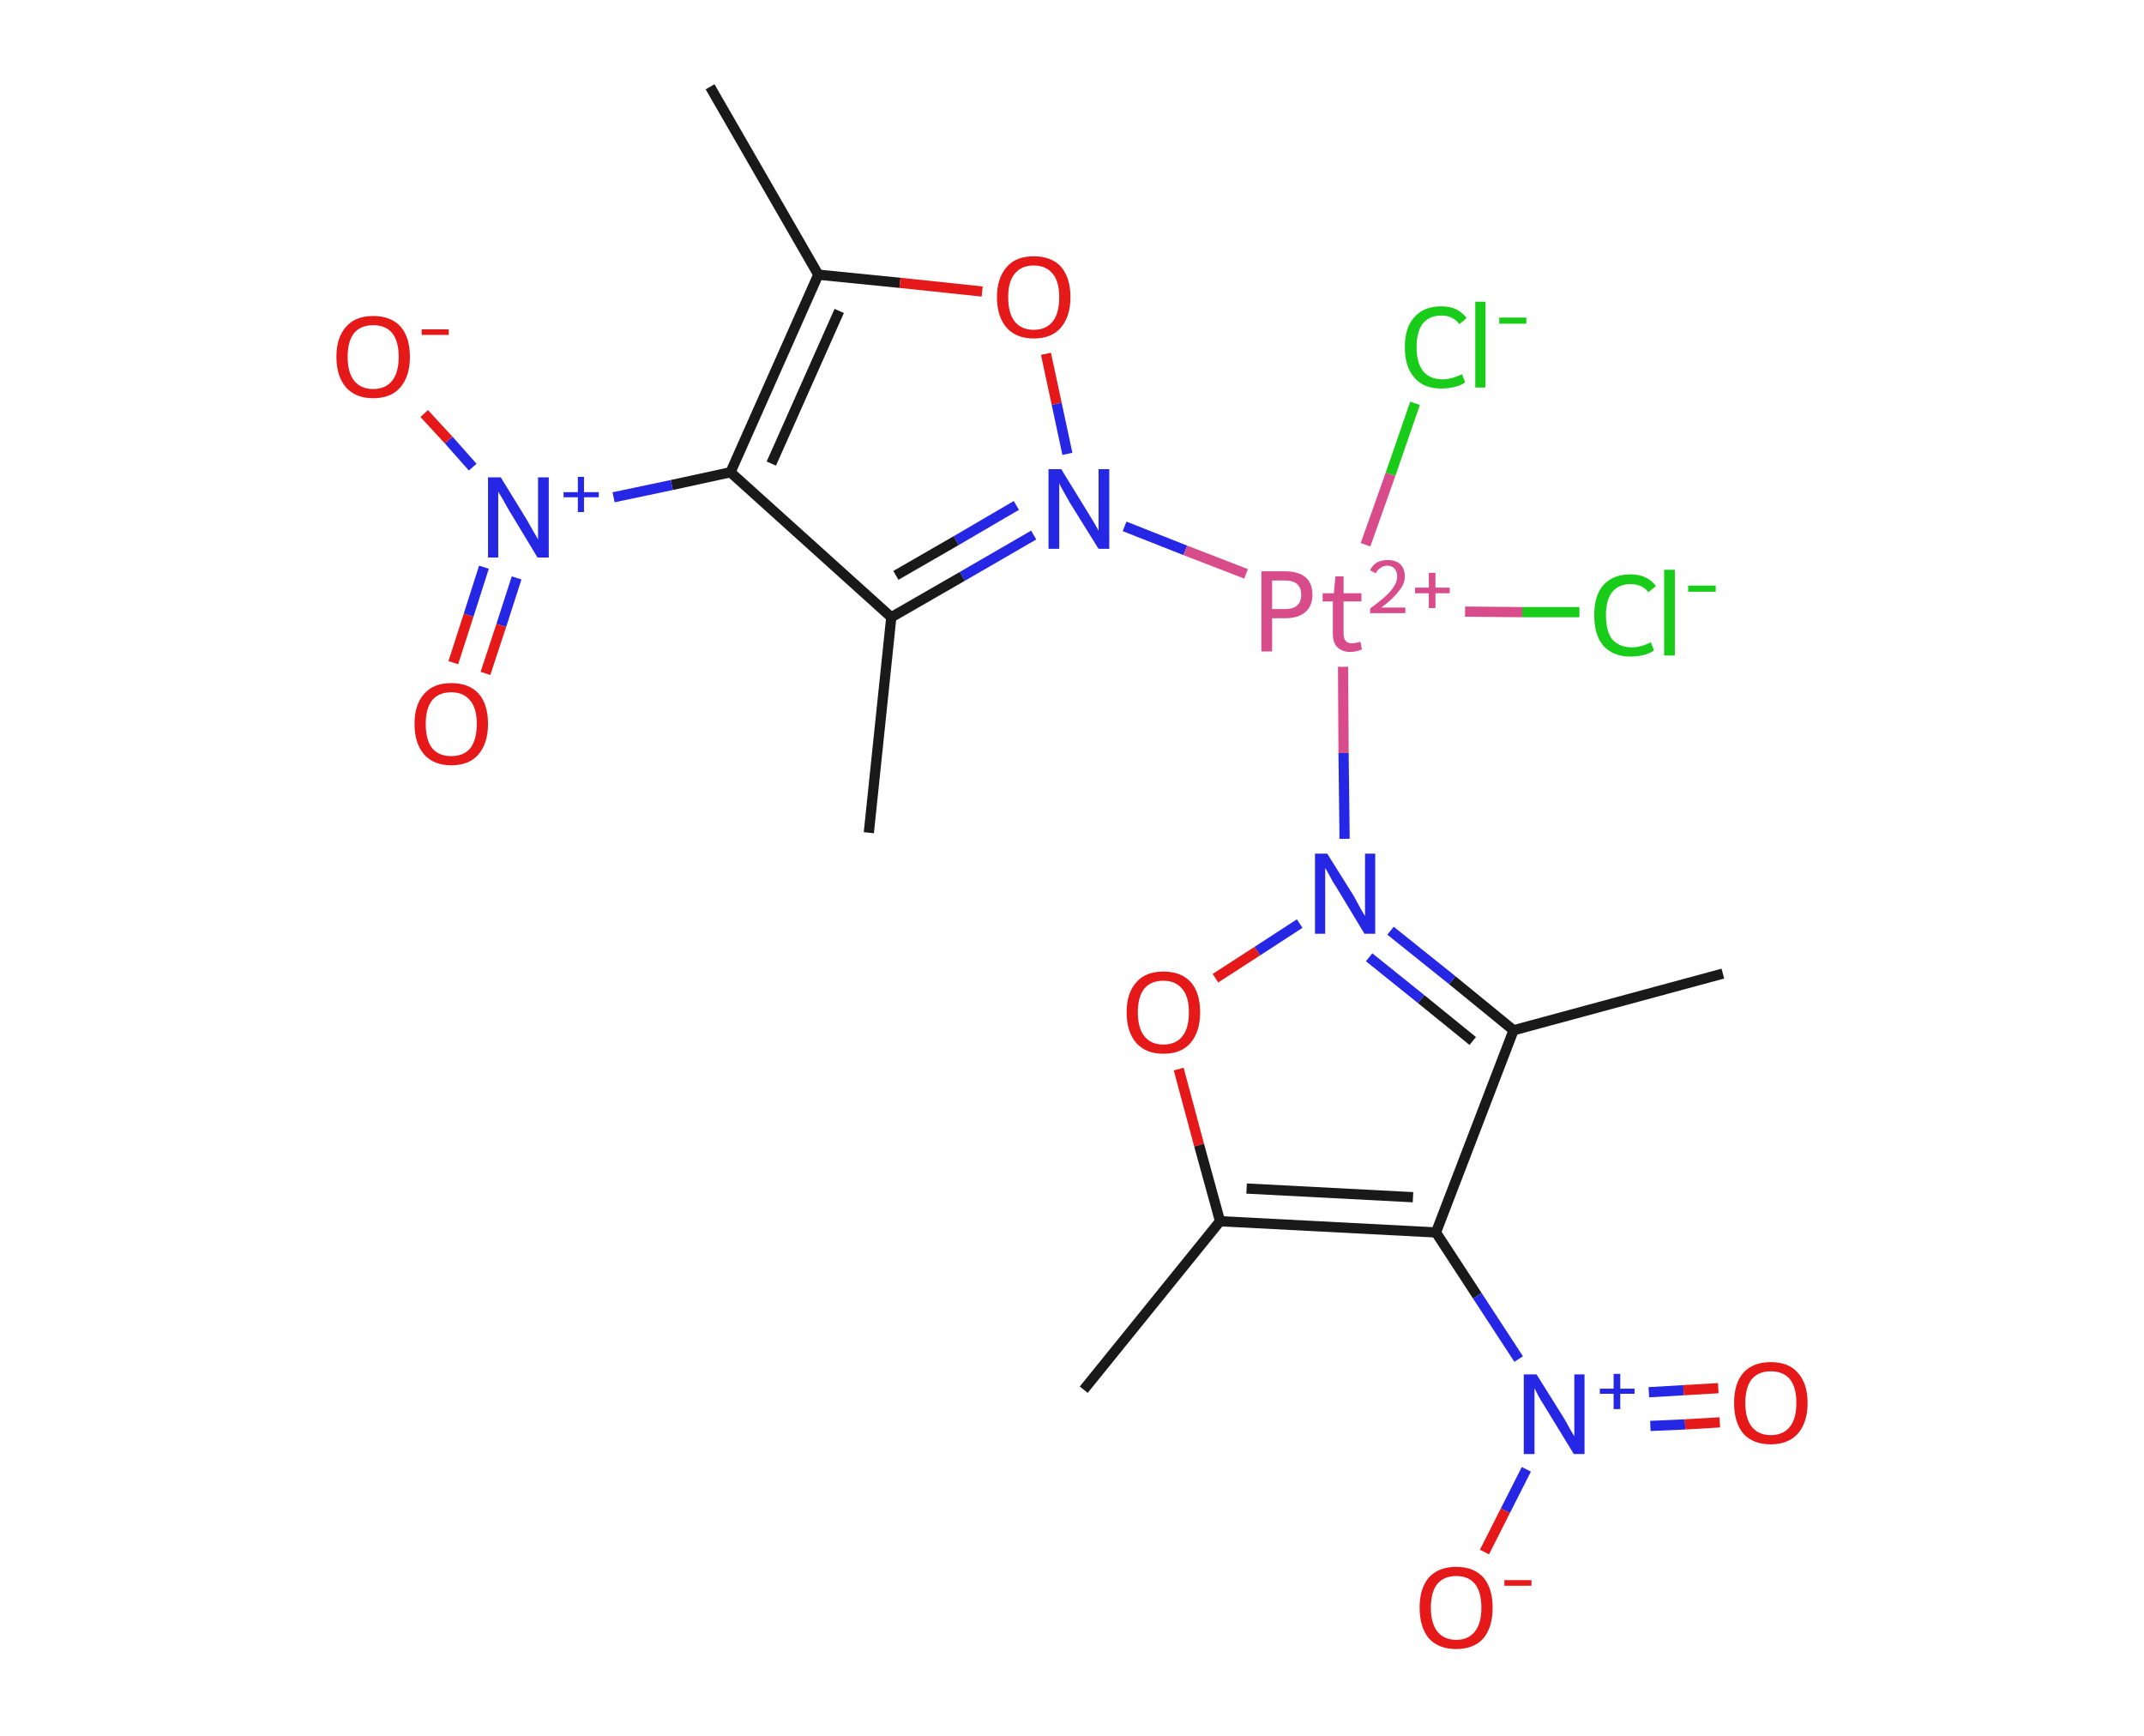
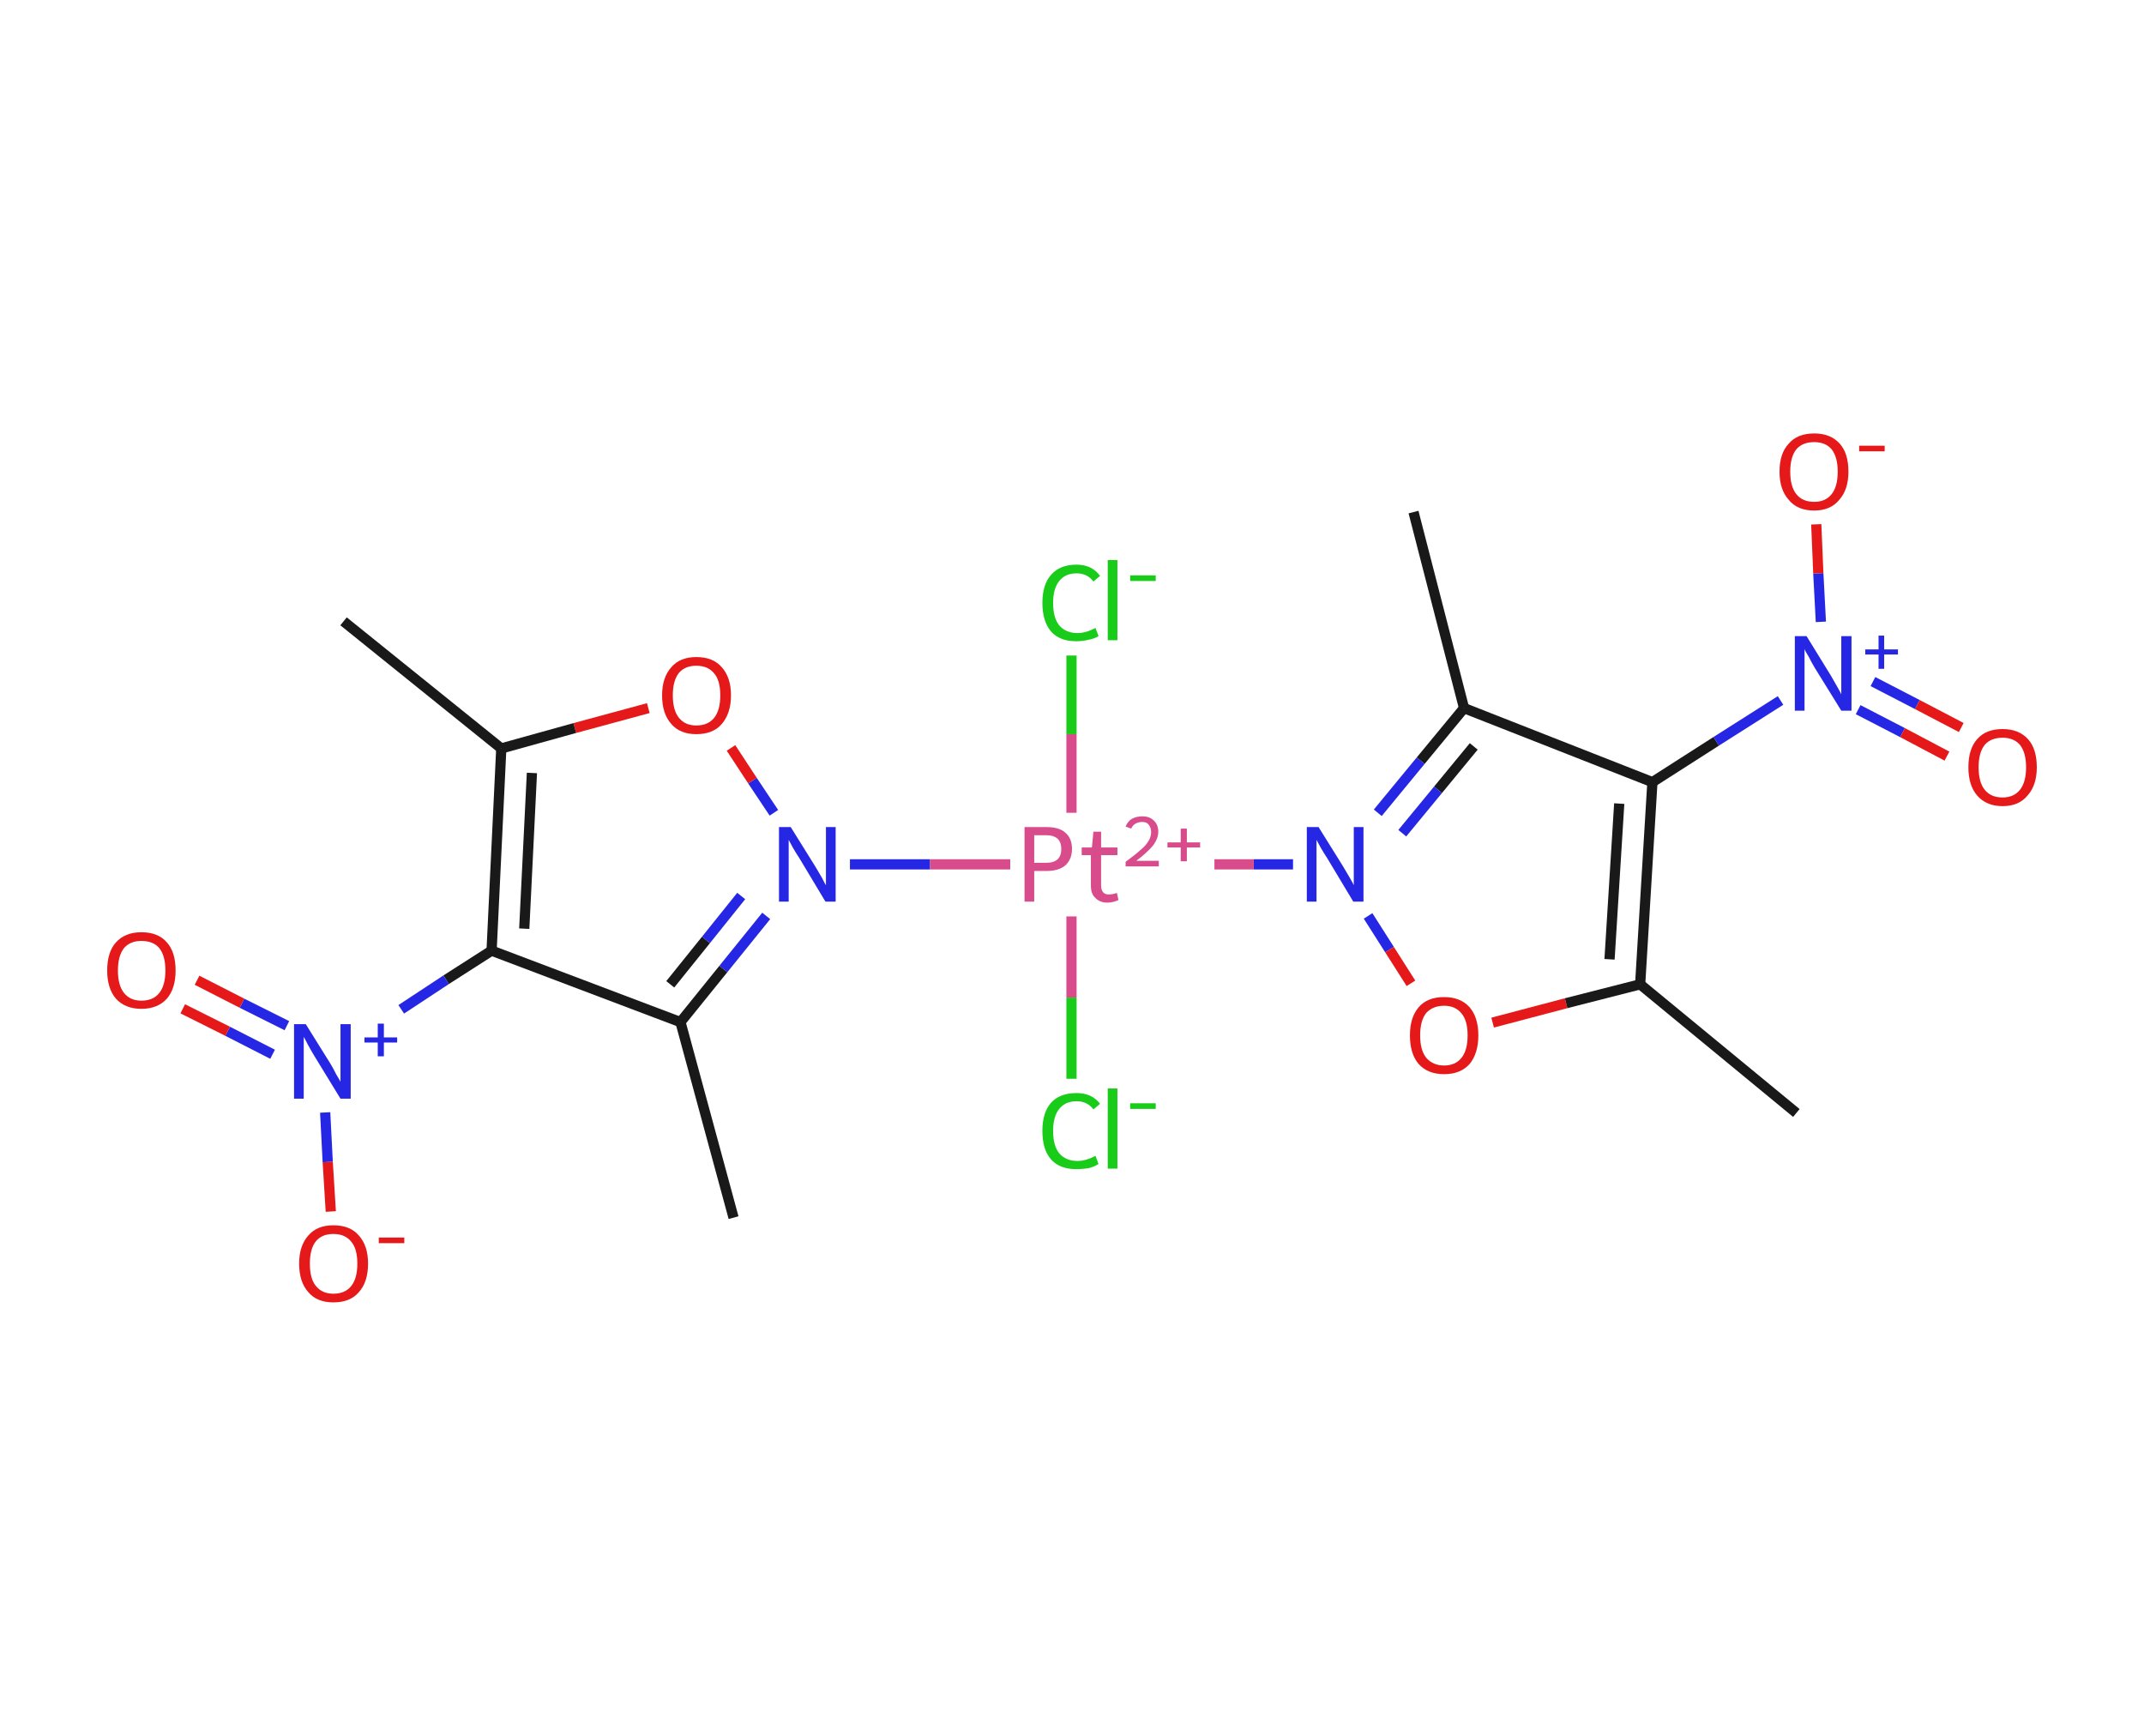
<svg xmlns="http://www.w3.org/2000/svg" version="1.1" baseProfile="full" xml:space="preserve" width="420px" height="340px" viewBox="0 0 420 340">
-   <path class="bond-0 atom-0 atom-1" d="M 139.1,17.0 L 160.3,53.8" style="fill:none;fill-rule:evenodd;stroke:#191919;stroke-width:2.0px;stroke-linecap:butt;stroke-linejoin:miter;stroke-opacity:1" />
-   <path class="bond-1 atom-1 atom-2" d="M 160.3,53.8 L 176.3,55.4" style="fill:none;fill-rule:evenodd;stroke:#191919;stroke-width:2.0px;stroke-linecap:butt;stroke-linejoin:miter;stroke-opacity:1" />
-   <path class="bond-1 atom-1 atom-2" d="M 176.3,55.4 L 192.4,57.1" style="fill:none;fill-rule:evenodd;stroke:#E51919;stroke-width:2.0px;stroke-linecap:butt;stroke-linejoin:miter;stroke-opacity:1" />
-   <path class="bond-2 atom-2 atom-3" d="M 204.9,69.3 L 207.0,79.1" style="fill:none;fill-rule:evenodd;stroke:#E51919;stroke-width:2.0px;stroke-linecap:butt;stroke-linejoin:miter;stroke-opacity:1" />
-   <path class="bond-2 atom-2 atom-3" d="M 207.0,79.1 L 209.1,88.9" style="fill:none;fill-rule:evenodd;stroke:#2626E5;stroke-width:2.0px;stroke-linecap:butt;stroke-linejoin:miter;stroke-opacity:1" />
-   <path class="bond-3 atom-3 atom-4" d="M 220.3,103.1 L 232.2,107.8" style="fill:none;fill-rule:evenodd;stroke:#2626E5;stroke-width:2.0px;stroke-linecap:butt;stroke-linejoin:miter;stroke-opacity:1" />
-   <path class="bond-3 atom-3 atom-4" d="M 232.2,107.8 L 244.1,112.4" style="fill:none;fill-rule:evenodd;stroke:#D84C8C;stroke-width:2.0px;stroke-linecap:butt;stroke-linejoin:miter;stroke-opacity:1" />
-   <path class="bond-4 atom-5 atom-4" d="M 309.4,119.9 L 298.2,119.9" style="fill:none;fill-rule:evenodd;stroke:#19CC19;stroke-width:2.0px;stroke-linecap:butt;stroke-linejoin:miter;stroke-opacity:1" />
-   <path class="bond-4 atom-5 atom-4" d="M 298.2,119.9 L 287.0,119.8" style="fill:none;fill-rule:evenodd;stroke:#D84C8C;stroke-width:2.0px;stroke-linecap:butt;stroke-linejoin:miter;stroke-opacity:1" />
-   <path class="bond-5 atom-6 atom-4" d="M 277.2,79.0 L 272.4,92.9" style="fill:none;fill-rule:evenodd;stroke:#19CC19;stroke-width:2.0px;stroke-linecap:butt;stroke-linejoin:miter;stroke-opacity:1" />
-   <path class="bond-5 atom-6 atom-4" d="M 272.4,92.9 L 267.5,106.7" style="fill:none;fill-rule:evenodd;stroke:#D84C8C;stroke-width:2.0px;stroke-linecap:butt;stroke-linejoin:miter;stroke-opacity:1" />
-   <path class="bond-6 atom-7 atom-4" d="M 263.4,164.3 L 263.2,147.5" style="fill:none;fill-rule:evenodd;stroke:#2626E5;stroke-width:2.0px;stroke-linecap:butt;stroke-linejoin:miter;stroke-opacity:1" />
-   <path class="bond-6 atom-7 atom-4" d="M 263.2,147.5 L 263.1,130.6" style="fill:none;fill-rule:evenodd;stroke:#D84C8C;stroke-width:2.0px;stroke-linecap:butt;stroke-linejoin:miter;stroke-opacity:1" />
-   <path class="bond-7 atom-7 atom-8" d="M 254.6,180.9 L 246.3,186.3" style="fill:none;fill-rule:evenodd;stroke:#2626E5;stroke-width:2.0px;stroke-linecap:butt;stroke-linejoin:miter;stroke-opacity:1" />
-   <path class="bond-7 atom-7 atom-8" d="M 246.3,186.3 L 238.1,191.6" style="fill:none;fill-rule:evenodd;stroke:#E51919;stroke-width:2.0px;stroke-linecap:butt;stroke-linejoin:miter;stroke-opacity:1" />
-   <path class="bond-8 atom-8 atom-9" d="M 230.9,209.4 L 234.9,224.3" style="fill:none;fill-rule:evenodd;stroke:#E51919;stroke-width:2.0px;stroke-linecap:butt;stroke-linejoin:miter;stroke-opacity:1" />
-   <path class="bond-8 atom-8 atom-9" d="M 234.9,224.3 L 239.0,239.2" style="fill:none;fill-rule:evenodd;stroke:#191919;stroke-width:2.0px;stroke-linecap:butt;stroke-linejoin:miter;stroke-opacity:1" />
-   <path class="bond-9 atom-9 atom-10" d="M 239.0,239.2 L 212.3,272.2" style="fill:none;fill-rule:evenodd;stroke:#191919;stroke-width:2.0px;stroke-linecap:butt;stroke-linejoin:miter;stroke-opacity:1" />
-   <path class="bond-10 atom-9 atom-11" d="M 239.0,239.2 L 281.3,241.4" style="fill:none;fill-rule:evenodd;stroke:#191919;stroke-width:2.0px;stroke-linecap:butt;stroke-linejoin:miter;stroke-opacity:1" />
-   <path class="bond-10 atom-9 atom-11" d="M 244.2,232.8 L 276.8,234.5" style="fill:none;fill-rule:evenodd;stroke:#191919;stroke-width:2.0px;stroke-linecap:butt;stroke-linejoin:miter;stroke-opacity:1" />
-   <path class="bond-11 atom-11 atom-12" d="M 281.3,241.4 L 289.4,253.8" style="fill:none;fill-rule:evenodd;stroke:#191919;stroke-width:2.0px;stroke-linecap:butt;stroke-linejoin:miter;stroke-opacity:1" />
-   <path class="bond-11 atom-11 atom-12" d="M 289.4,253.8 L 297.5,266.2" style="fill:none;fill-rule:evenodd;stroke:#2626E5;stroke-width:2.0px;stroke-linecap:butt;stroke-linejoin:miter;stroke-opacity:1" />
-   <path class="bond-12 atom-12 atom-13" d="M 323.3,279.3 L 330.1,279.0" style="fill:none;fill-rule:evenodd;stroke:#2626E5;stroke-width:2.0px;stroke-linecap:butt;stroke-linejoin:miter;stroke-opacity:1" />
-   <path class="bond-12 atom-12 atom-13" d="M 330.1,279.0 L 336.9,278.6" style="fill:none;fill-rule:evenodd;stroke:#E51919;stroke-width:2.0px;stroke-linecap:butt;stroke-linejoin:miter;stroke-opacity:1" />
-   <path class="bond-12 atom-12 atom-13" d="M 323.0,272.7 L 329.8,272.3" style="fill:none;fill-rule:evenodd;stroke:#2626E5;stroke-width:2.0px;stroke-linecap:butt;stroke-linejoin:miter;stroke-opacity:1" />
-   <path class="bond-12 atom-12 atom-13" d="M 329.8,272.3 L 336.6,271.9" style="fill:none;fill-rule:evenodd;stroke:#E51919;stroke-width:2.0px;stroke-linecap:butt;stroke-linejoin:miter;stroke-opacity:1" />
-   <path class="bond-13 atom-12 atom-14" d="M 299.0,287.8 L 294.9,295.9" style="fill:none;fill-rule:evenodd;stroke:#2626E5;stroke-width:2.0px;stroke-linecap:butt;stroke-linejoin:miter;stroke-opacity:1" />
-   <path class="bond-13 atom-12 atom-14" d="M 294.9,295.9 L 290.8,304.0" style="fill:none;fill-rule:evenodd;stroke:#E51919;stroke-width:2.0px;stroke-linecap:butt;stroke-linejoin:miter;stroke-opacity:1" />
-   <path class="bond-14 atom-11 atom-15" d="M 281.3,241.4 L 296.5,201.8" style="fill:none;fill-rule:evenodd;stroke:#191919;stroke-width:2.0px;stroke-linecap:butt;stroke-linejoin:miter;stroke-opacity:1" />
-   <path class="bond-15 atom-15 atom-16" d="M 296.5,201.8 L 337.5,190.7" style="fill:none;fill-rule:evenodd;stroke:#191919;stroke-width:2.0px;stroke-linecap:butt;stroke-linejoin:miter;stroke-opacity:1" />
-   <path class="bond-16 atom-3 atom-17" d="M 202.5,104.8 L 188.5,112.9" style="fill:none;fill-rule:evenodd;stroke:#2626E5;stroke-width:2.0px;stroke-linecap:butt;stroke-linejoin:miter;stroke-opacity:1" />
-   <path class="bond-16 atom-3 atom-17" d="M 188.5,112.9 L 174.6,120.9" style="fill:none;fill-rule:evenodd;stroke:#191919;stroke-width:2.0px;stroke-linecap:butt;stroke-linejoin:miter;stroke-opacity:1" />
-   <path class="bond-16 atom-3 atom-17" d="M 199.1,99.0 L 187.3,105.9" style="fill:none;fill-rule:evenodd;stroke:#2626E5;stroke-width:2.0px;stroke-linecap:butt;stroke-linejoin:miter;stroke-opacity:1" />
-   <path class="bond-16 atom-3 atom-17" d="M 187.3,105.9 L 175.5,112.7" style="fill:none;fill-rule:evenodd;stroke:#191919;stroke-width:2.0px;stroke-linecap:butt;stroke-linejoin:miter;stroke-opacity:1" />
-   <path class="bond-17 atom-17 atom-18" d="M 174.6,120.9 L 170.2,163.1" style="fill:none;fill-rule:evenodd;stroke:#191919;stroke-width:2.0px;stroke-linecap:butt;stroke-linejoin:miter;stroke-opacity:1" />
-   <path class="bond-18 atom-17 atom-19" d="M 174.6,120.9 L 143.1,92.5" style="fill:none;fill-rule:evenodd;stroke:#191919;stroke-width:2.0px;stroke-linecap:butt;stroke-linejoin:miter;stroke-opacity:1" />
-   <path class="bond-19 atom-19 atom-20" d="M 143.1,92.5 L 131.6,95.0" style="fill:none;fill-rule:evenodd;stroke:#191919;stroke-width:2.0px;stroke-linecap:butt;stroke-linejoin:miter;stroke-opacity:1" />
-   <path class="bond-19 atom-19 atom-20" d="M 131.6,95.0 L 120.2,97.4" style="fill:none;fill-rule:evenodd;stroke:#2626E5;stroke-width:2.0px;stroke-linecap:butt;stroke-linejoin:miter;stroke-opacity:1" />
-   <path class="bond-20 atom-20 atom-21" d="M 94.8,111.1 L 91.8,120.5" style="fill:none;fill-rule:evenodd;stroke:#2626E5;stroke-width:2.0px;stroke-linecap:butt;stroke-linejoin:miter;stroke-opacity:1" />
-   <path class="bond-20 atom-20 atom-21" d="M 91.8,120.5 L 88.8,129.8" style="fill:none;fill-rule:evenodd;stroke:#E51919;stroke-width:2.0px;stroke-linecap:butt;stroke-linejoin:miter;stroke-opacity:1" />
-   <path class="bond-20 atom-20 atom-21" d="M 101.2,113.2 L 98.2,122.5" style="fill:none;fill-rule:evenodd;stroke:#2626E5;stroke-width:2.0px;stroke-linecap:butt;stroke-linejoin:miter;stroke-opacity:1" />
-   <path class="bond-20 atom-20 atom-21" d="M 98.2,122.5 L 95.1,131.9" style="fill:none;fill-rule:evenodd;stroke:#E51919;stroke-width:2.0px;stroke-linecap:butt;stroke-linejoin:miter;stroke-opacity:1" />
-   <path class="bond-21 atom-20 atom-22" d="M 92.6,91.5 L 87.9,86.2" style="fill:none;fill-rule:evenodd;stroke:#2626E5;stroke-width:2.0px;stroke-linecap:butt;stroke-linejoin:miter;stroke-opacity:1" />
-   <path class="bond-21 atom-20 atom-22" d="M 87.9,86.2 L 83.1,81.0" style="fill:none;fill-rule:evenodd;stroke:#E51919;stroke-width:2.0px;stroke-linecap:butt;stroke-linejoin:miter;stroke-opacity:1" />
-   <path class="bond-22 atom-19 atom-1" d="M 143.1,92.5 L 160.3,53.8" style="fill:none;fill-rule:evenodd;stroke:#191919;stroke-width:2.0px;stroke-linecap:butt;stroke-linejoin:miter;stroke-opacity:1" />
-   <path class="bond-22 atom-19 atom-1" d="M 151.1,90.8 L 164.4,60.9" style="fill:none;fill-rule:evenodd;stroke:#191919;stroke-width:2.0px;stroke-linecap:butt;stroke-linejoin:miter;stroke-opacity:1" />
-   <path class="bond-23 atom-15 atom-7" d="M 296.5,201.8 L 284.5,192.0" style="fill:none;fill-rule:evenodd;stroke:#191919;stroke-width:2.0px;stroke-linecap:butt;stroke-linejoin:miter;stroke-opacity:1" />
-   <path class="bond-23 atom-15 atom-7" d="M 284.5,192.0 L 272.4,182.3" style="fill:none;fill-rule:evenodd;stroke:#2626E5;stroke-width:2.0px;stroke-linecap:butt;stroke-linejoin:miter;stroke-opacity:1" />
-   <path class="bond-23 atom-15 atom-7" d="M 288.5,203.9 L 278.4,195.7" style="fill:none;fill-rule:evenodd;stroke:#191919;stroke-width:2.0px;stroke-linecap:butt;stroke-linejoin:miter;stroke-opacity:1" />
-   <path class="bond-23 atom-15 atom-7" d="M 278.4,195.7 L 268.2,187.5" style="fill:none;fill-rule:evenodd;stroke:#2626E5;stroke-width:2.0px;stroke-linecap:butt;stroke-linejoin:miter;stroke-opacity:1" />
-   <path class="atom-2" d="M 195.3 58.2 Q 195.3 54.5, 197.2 52.3 Q 199.0 50.2, 202.5 50.2 Q 206.0 50.2, 207.9 52.3 Q 209.7 54.5, 209.7 58.2 Q 209.7 62.0, 207.8 64.2 Q 206.0 66.3, 202.5 66.3 Q 199.1 66.3, 197.2 64.2 Q 195.3 62.0, 195.3 58.2 M 202.5 64.6 Q 204.9 64.6, 206.2 63.0 Q 207.5 61.4, 207.5 58.2 Q 207.5 55.1, 206.2 53.6 Q 204.9 52.0, 202.5 52.0 Q 200.1 52.0, 198.8 53.6 Q 197.5 55.1, 197.5 58.2 Q 197.5 61.4, 198.8 63.0 Q 200.1 64.6, 202.5 64.6 " fill="#E51919" />
-   <path class="atom-3" d="M 207.9 91.9 L 213.0 100.2 Q 213.5 101.0, 214.4 102.5 Q 215.2 103.9, 215.2 104.0 L 215.2 91.9 L 217.3 91.9 L 217.3 107.5 L 215.2 107.5 L 209.6 98.5 Q 209.0 97.4, 208.3 96.2 Q 207.6 95.0, 207.5 94.6 L 207.5 107.5 L 205.4 107.5 L 205.4 91.9 L 207.9 91.9 " fill="#2626E5" />
-   <path class="atom-4" d="M 251.7 111.9 Q 254.4 111.9, 255.8 113.1 Q 257.1 114.3, 257.1 116.5 Q 257.1 118.7, 255.7 119.9 Q 254.3 121.1, 251.7 121.1 L 249.2 121.1 L 249.2 127.6 L 247.1 127.6 L 247.1 111.9 L 251.7 111.9 M 251.7 119.3 Q 253.3 119.3, 254.1 118.6 Q 254.9 117.9, 254.9 116.5 Q 254.9 115.1, 254.1 114.4 Q 253.3 113.7, 251.7 113.7 L 249.2 113.7 L 249.2 119.3 L 251.7 119.3 " fill="#D84C8C" />
-   <path class="atom-4" d="M 259.1 117.8 L 259.1 116.2 L 261.3 116.2 L 261.6 112.9 L 263.2 112.9 L 263.2 116.2 L 266.7 116.2 L 266.7 117.8 L 263.2 117.8 L 263.2 124.1 Q 263.2 126.0, 264.8 126.0 Q 265.5 126.0, 266.5 125.7 L 266.8 127.2 Q 265.6 127.7, 264.5 127.7 Q 263.0 127.7, 262.0 126.8 Q 261.1 125.9, 261.1 124.2 L 261.1 117.8 L 259.1 117.8 " fill="#D84C8C" />
-   <path class="atom-4" d="M 268.4 111.7 Q 268.8 110.8, 269.7 110.2 Q 270.6 109.7, 271.8 109.7 Q 273.4 109.7, 274.3 110.5 Q 275.2 111.4, 275.2 112.9 Q 275.2 114.4, 274.0 115.8 Q 272.9 117.3, 270.6 119.0 L 275.3 119.0 L 275.3 120.1 L 268.4 120.1 L 268.4 119.2 Q 270.3 117.8, 271.4 116.8 Q 272.6 115.7, 273.1 114.8 Q 273.7 113.9, 273.7 112.9 Q 273.7 112.0, 273.2 111.4 Q 272.7 110.8, 271.8 110.8 Q 271.0 110.8, 270.5 111.2 Q 269.9 111.5, 269.5 112.3 L 268.4 111.7 " fill="#D84C8C" />
-   <path class="atom-4" d="M 277.2 115.1 L 279.9 115.1 L 279.9 112.2 L 281.2 112.2 L 281.2 115.1 L 284.0 115.1 L 284.0 116.2 L 281.2 116.2 L 281.2 119.1 L 279.9 119.1 L 279.9 116.2 L 277.2 116.2 L 277.2 115.1 " fill="#D84C8C" />
-   <path class="atom-5" d="M 312.3 120.5 Q 312.3 116.6, 314.1 114.6 Q 316.0 112.5, 319.4 112.5 Q 322.7 112.5, 324.4 114.8 L 322.9 116.0 Q 321.7 114.4, 319.4 114.4 Q 317.1 114.4, 315.8 116.0 Q 314.6 117.5, 314.6 120.5 Q 314.6 123.6, 315.8 125.2 Q 317.2 126.8, 319.7 126.8 Q 321.4 126.8, 323.4 125.8 L 324.0 127.4 Q 323.2 128.0, 322.0 128.3 Q 320.7 128.6, 319.4 128.6 Q 316.0 128.6, 314.1 126.5 Q 312.3 124.4, 312.3 120.5 " fill="#19CC19" />
-   <path class="atom-5" d="M 326.0 111.6 L 328.1 111.6 L 328.1 128.4 L 326.0 128.4 L 326.0 111.6 " fill="#19CC19" />
-   <path class="atom-5" d="M 330.7 114.7 L 336.1 114.7 L 336.1 115.9 L 330.7 115.9 L 330.7 114.7 " fill="#19CC19" />
-   <path class="atom-6" d="M 275.2 68.0 Q 275.2 64.1, 277.1 62.1 Q 278.9 60.0, 282.4 60.0 Q 285.6 60.0, 287.3 62.3 L 285.9 63.5 Q 284.6 61.8, 282.4 61.8 Q 280.0 61.8, 278.7 63.4 Q 277.5 65.0, 277.5 68.0 Q 277.5 71.1, 278.8 72.7 Q 280.1 74.3, 282.6 74.3 Q 284.3 74.3, 286.4 73.3 L 287.0 74.9 Q 286.2 75.5, 284.9 75.8 Q 283.7 76.1, 282.3 76.1 Q 278.9 76.1, 277.1 74.0 Q 275.2 71.9, 275.2 68.0 " fill="#19CC19" />
-   <path class="atom-6" d="M 289.0 59.1 L 291.0 59.1 L 291.0 75.9 L 289.0 75.9 L 289.0 59.1 " fill="#19CC19" />
-   <path class="atom-6" d="M 293.7 62.2 L 299.0 62.2 L 299.0 63.4 L 293.7 63.4 L 293.7 62.2 " fill="#19CC19" />
-   <path class="atom-7" d="M 260.0 167.2 L 265.2 175.5 Q 265.7 176.4, 266.5 177.9 Q 267.3 179.3, 267.4 179.4 L 267.4 167.2 L 269.4 167.2 L 269.4 182.9 L 267.3 182.9 L 261.8 173.8 Q 261.1 172.8, 260.5 171.6 Q 259.8 170.3, 259.6 170.0 L 259.6 182.9 L 257.6 182.9 L 257.6 167.2 L 260.0 167.2 " fill="#2626E5" />
-   <path class="atom-8" d="M 220.7 198.3 Q 220.7 194.5, 222.6 192.4 Q 224.4 190.3, 227.9 190.3 Q 231.4 190.3, 233.3 192.4 Q 235.1 194.5, 235.1 198.3 Q 235.1 202.1, 233.2 204.3 Q 231.4 206.4, 227.9 206.4 Q 224.5 206.4, 222.6 204.3 Q 220.7 202.1, 220.7 198.3 M 227.9 204.6 Q 230.3 204.6, 231.6 203.0 Q 232.9 201.4, 232.9 198.3 Q 232.9 195.2, 231.6 193.7 Q 230.3 192.1, 227.9 192.1 Q 225.5 192.1, 224.2 193.6 Q 222.9 195.2, 222.9 198.3 Q 222.9 201.4, 224.2 203.0 Q 225.5 204.6, 227.9 204.6 " fill="#E51919" />
-   <path class="atom-12" d="M 301.0 269.2 L 306.2 277.5 Q 306.7 278.3, 307.5 279.8 Q 308.3 281.2, 308.4 281.3 L 308.4 269.2 L 310.4 269.2 L 310.4 284.8 L 308.3 284.8 L 302.8 275.8 Q 302.1 274.7, 301.4 273.5 Q 300.8 272.3, 300.6 271.9 L 300.6 284.8 L 298.5 284.8 L 298.5 269.2 L 301.0 269.2 " fill="#2626E5" />
-   <path class="atom-12" d="M 313.4 272.0 L 316.1 272.0 L 316.1 269.1 L 317.4 269.1 L 317.4 272.0 L 320.2 272.0 L 320.2 273.0 L 317.4 273.0 L 317.4 276.0 L 316.1 276.0 L 316.1 273.0 L 313.4 273.0 L 313.4 272.0 " fill="#2626E5" />
-   <path class="atom-13" d="M 339.7 274.8 Q 339.7 271.0, 341.5 268.9 Q 343.4 266.8, 346.9 266.8 Q 350.4 266.8, 352.2 268.9 Q 354.1 271.0, 354.1 274.8 Q 354.1 278.6, 352.2 280.8 Q 350.3 282.9, 346.9 282.9 Q 343.4 282.9, 341.5 280.8 Q 339.7 278.6, 339.7 274.8 M 346.9 281.1 Q 349.3 281.1, 350.6 279.5 Q 351.9 277.9, 351.9 274.8 Q 351.9 271.7, 350.6 270.1 Q 349.3 268.6, 346.9 268.6 Q 344.5 268.6, 343.2 270.1 Q 341.9 271.7, 341.9 274.8 Q 341.9 277.9, 343.2 279.5 Q 344.5 281.1, 346.9 281.1 " fill="#E51919" />
-   <path class="atom-14" d="M 278.1 314.9 Q 278.1 311.1, 279.9 309.0 Q 281.8 306.9, 285.3 306.9 Q 288.7 306.9, 290.6 309.0 Q 292.4 311.1, 292.4 314.9 Q 292.4 318.7, 290.6 320.9 Q 288.7 323.0, 285.3 323.0 Q 281.8 323.0, 279.9 320.9 Q 278.1 318.7, 278.1 314.9 M 285.3 321.2 Q 287.6 321.2, 288.9 319.6 Q 290.2 318.0, 290.2 314.9 Q 290.2 311.8, 288.9 310.2 Q 287.6 308.7, 285.3 308.7 Q 282.9 308.7, 281.6 310.2 Q 280.3 311.8, 280.3 314.9 Q 280.3 318.0, 281.6 319.6 Q 282.9 321.2, 285.3 321.2 " fill="#E51919" />
-   <path class="atom-14" d="M 294.7 309.5 L 300.0 309.5 L 300.0 310.6 L 294.7 310.6 L 294.7 309.5 " fill="#E51919" />
-   <path class="atom-20" d="M 98.1 93.5 L 103.2 101.8 Q 103.7 102.7, 104.5 104.1 Q 105.4 105.6, 105.4 105.7 L 105.4 93.5 L 107.5 93.5 L 107.5 109.2 L 105.3 109.2 L 99.8 100.1 Q 99.2 99.1, 98.5 97.8 Q 97.8 96.6, 97.6 96.3 L 97.6 109.2 L 95.6 109.2 L 95.6 93.5 L 98.1 93.5 " fill="#2626E5" />
-   <path class="atom-20" d="M 110.4 96.4 L 113.2 96.4 L 113.2 93.4 L 114.4 93.4 L 114.4 96.4 L 117.3 96.4 L 117.3 97.4 L 114.4 97.4 L 114.4 100.3 L 113.2 100.3 L 113.2 97.4 L 110.4 97.4 L 110.4 96.4 " fill="#2626E5" />
-   <path class="atom-21" d="M 81.2 141.8 Q 81.2 138.0, 83.1 135.9 Q 84.9 133.8, 88.4 133.8 Q 91.9 133.8, 93.8 135.9 Q 95.6 138.0, 95.6 141.8 Q 95.6 145.6, 93.7 147.8 Q 91.9 149.9, 88.4 149.9 Q 85.0 149.9, 83.1 147.8 Q 81.2 145.6, 81.2 141.8 M 88.4 148.1 Q 90.8 148.1, 92.1 146.6 Q 93.4 144.9, 93.4 141.8 Q 93.4 138.7, 92.1 137.2 Q 90.8 135.6, 88.4 135.6 Q 86.0 135.6, 84.7 137.1 Q 83.4 138.7, 83.4 141.8 Q 83.4 145.0, 84.7 146.6 Q 86.0 148.1, 88.4 148.1 " fill="#E51919" />
-   <path class="atom-22" d="M 65.9 69.9 Q 65.9 66.1, 67.8 64.0 Q 69.6 61.9, 73.1 61.9 Q 76.6 61.9, 78.5 64.0 Q 80.3 66.1, 80.3 69.9 Q 80.3 73.7, 78.4 75.9 Q 76.6 78.0, 73.1 78.0 Q 69.7 78.0, 67.8 75.9 Q 65.9 73.7, 65.9 69.9 M 73.1 76.2 Q 75.5 76.2, 76.8 74.6 Q 78.1 73.0, 78.1 69.9 Q 78.1 66.8, 76.8 65.2 Q 75.5 63.7, 73.1 63.7 Q 70.7 63.7, 69.4 65.2 Q 68.1 66.8, 68.1 69.9 Q 68.1 73.0, 69.4 74.6 Q 70.7 76.2, 73.1 76.2 " fill="#E51919" />
-   <path class="atom-22" d="M 82.6 64.5 L 87.9 64.5 L 87.9 65.6 L 82.6 65.6 L 82.6 64.5 " fill="#E51919" />
+   <path class="bond-0 atom-1 atom-2" d="M 143.7,238.5 L 133.3,200.2" style="fill:none;fill-rule:evenodd;stroke:#191919;stroke-width:2.0px;stroke-linecap:butt;stroke-linejoin:miter;stroke-opacity:1" />
+   <path class="bond-1 atom-2 atom-3" d="M 133.3,200.2 L 141.7,189.8" style="fill:none;fill-rule:evenodd;stroke:#191919;stroke-width:2.0px;stroke-linecap:butt;stroke-linejoin:miter;stroke-opacity:1" />
+   <path class="bond-1 atom-2 atom-3" d="M 141.7,189.8 L 150.1,179.4" style="fill:none;fill-rule:evenodd;stroke:#2626E5;stroke-width:2.0px;stroke-linecap:butt;stroke-linejoin:miter;stroke-opacity:1" />
+   <path class="bond-1 atom-2 atom-3" d="M 131.3,192.8 L 138.3,184.1" style="fill:none;fill-rule:evenodd;stroke:#191919;stroke-width:2.0px;stroke-linecap:butt;stroke-linejoin:miter;stroke-opacity:1" />
+   <path class="bond-1 atom-2 atom-3" d="M 138.3,184.1 L 145.2,175.5" style="fill:none;fill-rule:evenodd;stroke:#2626E5;stroke-width:2.0px;stroke-linecap:butt;stroke-linejoin:miter;stroke-opacity:1" />
+   <path class="bond-2 atom-3 atom-4" d="M 151.6,159.2 L 147.4,152.9" style="fill:none;fill-rule:evenodd;stroke:#2626E5;stroke-width:2.0px;stroke-linecap:butt;stroke-linejoin:miter;stroke-opacity:1" />
+   <path class="bond-2 atom-3 atom-4" d="M 147.4,152.9 L 143.2,146.5" style="fill:none;fill-rule:evenodd;stroke:#E51919;stroke-width:2.0px;stroke-linecap:butt;stroke-linejoin:miter;stroke-opacity:1" />
+   <path class="bond-3 atom-4 atom-5" d="M 127.0,138.7 L 112.6,142.6" style="fill:none;fill-rule:evenodd;stroke:#E51919;stroke-width:2.0px;stroke-linecap:butt;stroke-linejoin:miter;stroke-opacity:1" />
+   <path class="bond-3 atom-4 atom-5" d="M 112.6,142.6 L 98.2,146.6" style="fill:none;fill-rule:evenodd;stroke:#191919;stroke-width:2.0px;stroke-linecap:butt;stroke-linejoin:miter;stroke-opacity:1" />
+   <path class="bond-4 atom-5 atom-6" d="M 98.2,146.6 L 67.3,121.7" style="fill:none;fill-rule:evenodd;stroke:#191919;stroke-width:2.0px;stroke-linecap:butt;stroke-linejoin:miter;stroke-opacity:1" />
+   <path class="bond-5 atom-5 atom-7" d="M 98.2,146.6 L 96.3,186.2" style="fill:none;fill-rule:evenodd;stroke:#191919;stroke-width:2.0px;stroke-linecap:butt;stroke-linejoin:miter;stroke-opacity:1" />
+   <path class="bond-5 atom-5 atom-7" d="M 104.2,151.4 L 102.7,181.9" style="fill:none;fill-rule:evenodd;stroke:#191919;stroke-width:2.0px;stroke-linecap:butt;stroke-linejoin:miter;stroke-opacity:1" />
+   <path class="bond-6 atom-7 atom-8" d="M 96.3,186.2 L 87.4,191.9" style="fill:none;fill-rule:evenodd;stroke:#191919;stroke-width:2.0px;stroke-linecap:butt;stroke-linejoin:miter;stroke-opacity:1" />
+   <path class="bond-6 atom-7 atom-8" d="M 87.4,191.9 L 78.6,197.7" style="fill:none;fill-rule:evenodd;stroke:#2626E5;stroke-width:2.0px;stroke-linecap:butt;stroke-linejoin:miter;stroke-opacity:1" />
+   <path class="bond-7 atom-8 atom-9" d="M 56.2,200.9 L 47.4,196.5" style="fill:none;fill-rule:evenodd;stroke:#2626E5;stroke-width:2.0px;stroke-linecap:butt;stroke-linejoin:miter;stroke-opacity:1" />
+   <path class="bond-7 atom-8 atom-9" d="M 47.4,196.5 L 38.6,192.0" style="fill:none;fill-rule:evenodd;stroke:#E51919;stroke-width:2.0px;stroke-linecap:butt;stroke-linejoin:miter;stroke-opacity:1" />
+   <path class="bond-7 atom-8 atom-9" d="M 53.4,206.5 L 44.6,202.0" style="fill:none;fill-rule:evenodd;stroke:#2626E5;stroke-width:2.0px;stroke-linecap:butt;stroke-linejoin:miter;stroke-opacity:1" />
+   <path class="bond-7 atom-8 atom-9" d="M 44.6,202.0 L 35.8,197.6" style="fill:none;fill-rule:evenodd;stroke:#E51919;stroke-width:2.0px;stroke-linecap:butt;stroke-linejoin:miter;stroke-opacity:1" />
+   <path class="bond-8 atom-8 atom-10" d="M 63.7,217.9 L 64.2,227.6" style="fill:none;fill-rule:evenodd;stroke:#2626E5;stroke-width:2.0px;stroke-linecap:butt;stroke-linejoin:miter;stroke-opacity:1" />
+   <path class="bond-8 atom-8 atom-10" d="M 64.2,227.6 L 64.8,237.3" style="fill:none;fill-rule:evenodd;stroke:#E51919;stroke-width:2.0px;stroke-linecap:butt;stroke-linejoin:miter;stroke-opacity:1" />
+   <path class="bond-9 atom-7 atom-2" d="M 96.3,186.2 L 133.3,200.2" style="fill:none;fill-rule:evenodd;stroke:#191919;stroke-width:2.0px;stroke-linecap:butt;stroke-linejoin:miter;stroke-opacity:1" />
+   <path class="bond-10 atom-13 atom-14" d="M 276.9,100.3 L 286.8,138.7" style="fill:none;fill-rule:evenodd;stroke:#191919;stroke-width:2.0px;stroke-linecap:butt;stroke-linejoin:miter;stroke-opacity:1" />
+   <path class="bond-11 atom-14 atom-15" d="M 286.8,138.7 L 278.3,149.0" style="fill:none;fill-rule:evenodd;stroke:#191919;stroke-width:2.0px;stroke-linecap:butt;stroke-linejoin:miter;stroke-opacity:1" />
+   <path class="bond-11 atom-14 atom-15" d="M 278.3,149.0 L 269.9,159.2" style="fill:none;fill-rule:evenodd;stroke:#2626E5;stroke-width:2.0px;stroke-linecap:butt;stroke-linejoin:miter;stroke-opacity:1" />
+   <path class="bond-11 atom-14 atom-15" d="M 288.7,146.2 L 281.7,154.7" style="fill:none;fill-rule:evenodd;stroke:#191919;stroke-width:2.0px;stroke-linecap:butt;stroke-linejoin:miter;stroke-opacity:1" />
+   <path class="bond-11 atom-14 atom-15" d="M 281.7,154.7 L 274.7,163.2" style="fill:none;fill-rule:evenodd;stroke:#2626E5;stroke-width:2.0px;stroke-linecap:butt;stroke-linejoin:miter;stroke-opacity:1" />
+   <path class="bond-12 atom-15 atom-16" d="M 268.0,179.4 L 272.2,186.0" style="fill:none;fill-rule:evenodd;stroke:#2626E5;stroke-width:2.0px;stroke-linecap:butt;stroke-linejoin:miter;stroke-opacity:1" />
+   <path class="bond-12 atom-15 atom-16" d="M 272.2,186.0 L 276.4,192.6" style="fill:none;fill-rule:evenodd;stroke:#E51919;stroke-width:2.0px;stroke-linecap:butt;stroke-linejoin:miter;stroke-opacity:1" />
+   <path class="bond-13 atom-16 atom-17" d="M 292.4,200.3 L 306.8,196.5" style="fill:none;fill-rule:evenodd;stroke:#E51919;stroke-width:2.0px;stroke-linecap:butt;stroke-linejoin:miter;stroke-opacity:1" />
+   <path class="bond-13 atom-16 atom-17" d="M 306.8,196.5 L 321.3,192.8" style="fill:none;fill-rule:evenodd;stroke:#191919;stroke-width:2.0px;stroke-linecap:butt;stroke-linejoin:miter;stroke-opacity:1" />
+   <path class="bond-14 atom-17 atom-18" d="M 321.3,192.8 L 351.9,218.0" style="fill:none;fill-rule:evenodd;stroke:#191919;stroke-width:2.0px;stroke-linecap:butt;stroke-linejoin:miter;stroke-opacity:1" />
+   <path class="bond-15 atom-17 atom-19" d="M 321.3,192.8 L 323.7,153.2" style="fill:none;fill-rule:evenodd;stroke:#191919;stroke-width:2.0px;stroke-linecap:butt;stroke-linejoin:miter;stroke-opacity:1" />
+   <path class="bond-15 atom-17 atom-19" d="M 315.3,187.9 L 317.2,157.4" style="fill:none;fill-rule:evenodd;stroke:#191919;stroke-width:2.0px;stroke-linecap:butt;stroke-linejoin:miter;stroke-opacity:1" />
+   <path class="bond-16 atom-19 atom-20" d="M 323.7,153.2 L 336.2,145.2" style="fill:none;fill-rule:evenodd;stroke:#191919;stroke-width:2.0px;stroke-linecap:butt;stroke-linejoin:miter;stroke-opacity:1" />
+   <path class="bond-16 atom-19 atom-20" d="M 336.2,145.2 L 348.8,137.2" style="fill:none;fill-rule:evenodd;stroke:#2626E5;stroke-width:2.0px;stroke-linecap:butt;stroke-linejoin:miter;stroke-opacity:1" />
+   <path class="bond-17 atom-20 atom-21" d="M 364.0,139.0 L 372.7,143.5" style="fill:none;fill-rule:evenodd;stroke:#2626E5;stroke-width:2.0px;stroke-linecap:butt;stroke-linejoin:miter;stroke-opacity:1" />
+   <path class="bond-17 atom-20 atom-21" d="M 372.7,143.5 L 381.4,148.1" style="fill:none;fill-rule:evenodd;stroke:#E51919;stroke-width:2.0px;stroke-linecap:butt;stroke-linejoin:miter;stroke-opacity:1" />
+   <path class="bond-17 atom-20 atom-21" d="M 366.9,133.5 L 375.6,138.0" style="fill:none;fill-rule:evenodd;stroke:#2626E5;stroke-width:2.0px;stroke-linecap:butt;stroke-linejoin:miter;stroke-opacity:1" />
+   <path class="bond-17 atom-20 atom-21" d="M 375.6,138.0 L 384.2,142.5" style="fill:none;fill-rule:evenodd;stroke:#E51919;stroke-width:2.0px;stroke-linecap:butt;stroke-linejoin:miter;stroke-opacity:1" />
+   <path class="bond-18 atom-20 atom-22" d="M 356.7,121.8 L 356.2,112.3" style="fill:none;fill-rule:evenodd;stroke:#2626E5;stroke-width:2.0px;stroke-linecap:butt;stroke-linejoin:miter;stroke-opacity:1" />
+   <path class="bond-18 atom-20 atom-22" d="M 356.2,112.3 L 355.8,102.7" style="fill:none;fill-rule:evenodd;stroke:#E51919;stroke-width:2.0px;stroke-linecap:butt;stroke-linejoin:miter;stroke-opacity:1" />
+   <path class="bond-19 atom-19 atom-14" d="M 323.7,153.2 L 286.8,138.7" style="fill:none;fill-rule:evenodd;stroke:#191919;stroke-width:2.0px;stroke-linecap:butt;stroke-linejoin:miter;stroke-opacity:1" />
+   <path class="bond-20 atom-11 atom-0" d="M 209.9,128.4 L 209.9,143.8" style="fill:none;fill-rule:evenodd;stroke:#19CC19;stroke-width:2.0px;stroke-linecap:butt;stroke-linejoin:miter;stroke-opacity:1" />
+   <path class="bond-20 atom-11 atom-0" d="M 209.9,143.8 L 209.9,159.2" style="fill:none;fill-rule:evenodd;stroke:#D84C8C;stroke-width:2.0px;stroke-linecap:butt;stroke-linejoin:miter;stroke-opacity:1" />
+   <path class="bond-21 atom-12 atom-0" d="M 209.9,211.3 L 209.9,195.4" style="fill:none;fill-rule:evenodd;stroke:#19CC19;stroke-width:2.0px;stroke-linecap:butt;stroke-linejoin:miter;stroke-opacity:1" />
+   <path class="bond-21 atom-12 atom-0" d="M 209.9,195.4 L 209.9,179.5" style="fill:none;fill-rule:evenodd;stroke:#D84C8C;stroke-width:2.0px;stroke-linecap:butt;stroke-linejoin:miter;stroke-opacity:1" />
+   <path class="bond-22 atom-3 atom-0" d="M 166.5,169.3 L 182.2,169.3" style="fill:none;fill-rule:evenodd;stroke:#2626E5;stroke-width:2.0px;stroke-linecap:butt;stroke-linejoin:miter;stroke-opacity:1" />
+   <path class="bond-22 atom-3 atom-0" d="M 182.2,169.3 L 197.9,169.3" style="fill:none;fill-rule:evenodd;stroke:#D84C8C;stroke-width:2.0px;stroke-linecap:butt;stroke-linejoin:miter;stroke-opacity:1" />
+   <path class="bond-23 atom-15 atom-0" d="M 253.3,169.3 L 245.6,169.3" style="fill:none;fill-rule:evenodd;stroke:#2626E5;stroke-width:2.0px;stroke-linecap:butt;stroke-linejoin:miter;stroke-opacity:1" />
+   <path class="bond-23 atom-15 atom-0" d="M 245.6,169.3 L 237.9,169.3" style="fill:none;fill-rule:evenodd;stroke:#D84C8C;stroke-width:2.0px;stroke-linecap:butt;stroke-linejoin:miter;stroke-opacity:1" />
+   <path class="atom-0" d="M 205.0 162.0 Q 207.5 162.0, 208.7 163.1 Q 210.0 164.2, 210.0 166.3 Q 210.0 168.3, 208.7 169.5 Q 207.4 170.6, 205.0 170.6 L 202.6 170.6 L 202.6 176.6 L 200.7 176.6 L 200.7 162.0 L 205.0 162.0 M 205.0 169.0 Q 206.4 169.0, 207.2 168.3 Q 207.9 167.6, 207.9 166.3 Q 207.9 165.0, 207.2 164.3 Q 206.4 163.6, 205.0 163.6 L 202.6 163.6 L 202.6 169.0 L 205.0 169.0 " fill="#D84C8C" />
+   <path class="atom-0" d="M 211.9 167.5 L 211.9 166.0 L 213.9 166.0 L 214.2 162.9 L 215.7 162.9 L 215.7 166.0 L 218.9 166.0 L 218.9 167.5 L 215.7 167.5 L 215.7 173.4 Q 215.7 175.2, 217.2 175.2 Q 217.9 175.2, 218.8 174.9 L 219.1 176.3 Q 218.0 176.8, 216.9 176.8 Q 215.5 176.8, 214.6 175.9 Q 213.7 175.1, 213.7 173.5 L 213.7 167.5 L 211.9 167.5 " fill="#D84C8C" />
+   <path class="atom-0" d="M 220.5 161.9 Q 220.9 160.9, 221.7 160.4 Q 222.6 159.9, 223.8 159.9 Q 225.2 159.9, 226.0 160.7 Q 226.9 161.5, 226.9 162.9 Q 226.9 164.3, 225.8 165.7 Q 224.7 167.0, 222.6 168.6 L 227.0 168.6 L 227.0 169.7 L 220.5 169.7 L 220.5 168.8 Q 222.3 167.5, 223.4 166.5 Q 224.5 165.6, 225.0 164.7 Q 225.5 163.9, 225.5 163.0 Q 225.5 162.1, 225.0 161.5 Q 224.6 161.0, 223.8 161.0 Q 223.0 161.0, 222.5 161.3 Q 221.9 161.6, 221.6 162.3 L 220.5 161.9 " fill="#D84C8C" />
+   <path class="atom-0" d="M 228.7 165.0 L 231.3 165.0 L 231.3 162.3 L 232.5 162.3 L 232.5 165.0 L 235.1 165.0 L 235.1 166.0 L 232.5 166.0 L 232.5 168.7 L 231.3 168.7 L 231.3 166.0 L 228.7 166.0 L 228.7 165.0 " fill="#D84C8C" />
+   <path class="atom-3" d="M 154.9 162.0 L 159.7 169.7 Q 160.2 170.5, 161.0 171.9 Q 161.7 173.3, 161.8 173.4 L 161.8 162.0 L 163.7 162.0 L 163.7 176.6 L 161.7 176.6 L 156.6 168.1 Q 156.0 167.2, 155.3 166.0 Q 154.7 164.9, 154.5 164.5 L 154.5 176.6 L 152.6 176.6 L 152.6 162.0 L 154.9 162.0 " fill="#2626E5" />
+   <path class="atom-4" d="M 129.7 136.2 Q 129.7 132.7, 131.5 130.7 Q 133.2 128.7, 136.4 128.7 Q 139.7 128.7, 141.4 130.7 Q 143.2 132.7, 143.2 136.2 Q 143.2 139.7, 141.4 141.8 Q 139.7 143.8, 136.4 143.8 Q 133.2 143.8, 131.5 141.8 Q 129.7 139.8, 129.7 136.2 M 136.4 142.1 Q 138.7 142.1, 139.9 140.6 Q 141.1 139.1, 141.1 136.2 Q 141.1 133.3, 139.9 131.9 Q 138.7 130.4, 136.4 130.4 Q 134.2 130.4, 133.0 131.8 Q 131.8 133.3, 131.8 136.2 Q 131.8 139.1, 133.0 140.6 Q 134.2 142.1, 136.4 142.1 " fill="#E51919" />
+   <path class="atom-8" d="M 59.9 200.6 L 64.7 208.3 Q 65.2 209.1, 65.9 210.5 Q 66.7 211.8, 66.7 211.9 L 66.7 200.6 L 68.7 200.6 L 68.7 215.2 L 66.7 215.2 L 61.5 206.7 Q 60.9 205.7, 60.3 204.6 Q 59.7 203.4, 59.5 203.1 L 59.5 215.2 L 57.6 215.2 L 57.6 200.6 L 59.9 200.6 " fill="#2626E5" />
+   <path class="atom-8" d="M 71.4 203.2 L 74.0 203.2 L 74.0 200.5 L 75.2 200.5 L 75.2 203.2 L 77.8 203.2 L 77.8 204.2 L 75.2 204.2 L 75.2 206.9 L 74.0 206.9 L 74.0 204.2 L 71.4 204.2 L 71.4 203.2 " fill="#2626E5" />
+   <path class="atom-9" d="M 21.0 190.1 Q 21.0 186.5, 22.7 184.6 Q 24.5 182.6, 27.7 182.6 Q 31.0 182.6, 32.7 184.6 Q 34.4 186.5, 34.4 190.1 Q 34.4 193.6, 32.7 195.6 Q 30.9 197.6, 27.7 197.6 Q 24.5 197.6, 22.7 195.6 Q 21.0 193.6, 21.0 190.1 M 27.7 196.0 Q 30.0 196.0, 31.2 194.5 Q 32.4 193.0, 32.4 190.1 Q 32.4 187.2, 31.2 185.7 Q 30.0 184.3, 27.7 184.3 Q 25.5 184.3, 24.3 185.7 Q 23.1 187.2, 23.1 190.1 Q 23.1 193.0, 24.3 194.5 Q 25.5 196.0, 27.7 196.0 " fill="#E51919" />
+   <path class="atom-10" d="M 58.6 247.5 Q 58.6 244.0, 60.4 242.0 Q 62.1 240.0, 65.3 240.0 Q 68.6 240.0, 70.3 242.0 Q 72.1 244.0, 72.1 247.5 Q 72.1 251.1, 70.3 253.1 Q 68.6 255.1, 65.3 255.1 Q 62.1 255.1, 60.4 253.1 Q 58.6 251.1, 58.6 247.5 M 65.3 253.4 Q 67.6 253.4, 68.8 251.9 Q 70.0 250.4, 70.0 247.5 Q 70.0 244.6, 68.8 243.2 Q 67.6 241.7, 65.3 241.7 Q 63.1 241.7, 61.9 243.1 Q 60.7 244.6, 60.7 247.5 Q 60.7 250.5, 61.9 251.9 Q 63.1 253.4, 65.3 253.4 " fill="#E51919" />
+   <path class="atom-10" d="M 74.2 242.4 L 79.2 242.4 L 79.2 243.5 L 74.2 243.5 L 74.2 242.4 " fill="#E51919" />
+   <path class="atom-11" d="M 204.2 118.1 Q 204.2 114.5, 205.9 112.6 Q 207.6 110.6, 210.9 110.6 Q 213.9 110.6, 215.5 112.8 L 214.2 113.9 Q 213.0 112.3, 210.9 112.3 Q 208.7 112.3, 207.5 113.8 Q 206.3 115.3, 206.3 118.1 Q 206.3 121.0, 207.5 122.5 Q 208.8 124.0, 211.1 124.0 Q 212.7 124.0, 214.6 123.0 L 215.2 124.6 Q 214.4 125.1, 213.3 125.3 Q 212.1 125.6, 210.8 125.6 Q 207.6 125.6, 205.9 123.7 Q 204.2 121.7, 204.2 118.1 " fill="#19CC19" />
+   <path class="atom-11" d="M 217.0 109.7 L 218.9 109.7 L 218.9 125.4 L 217.0 125.4 L 217.0 109.7 " fill="#19CC19" />
+   <path class="atom-11" d="M 221.4 112.7 L 226.4 112.7 L 226.4 113.8 L 221.4 113.8 L 221.4 112.7 " fill="#19CC19" />
+   <path class="atom-12" d="M 204.2 221.5 Q 204.2 217.9, 205.9 216.0 Q 207.6 214.1, 210.9 214.1 Q 213.9 214.1, 215.5 216.2 L 214.2 217.3 Q 213.0 215.7, 210.9 215.7 Q 208.7 215.7, 207.5 217.2 Q 206.3 218.7, 206.3 221.5 Q 206.3 224.4, 207.5 225.9 Q 208.8 227.4, 211.1 227.4 Q 212.7 227.4, 214.6 226.4 L 215.2 228.0 Q 214.4 228.5, 213.3 228.8 Q 212.1 229.0, 210.8 229.0 Q 207.6 229.0, 205.9 227.1 Q 204.2 225.2, 204.2 221.5 " fill="#19CC19" />
+   <path class="atom-12" d="M 217.0 213.2 L 218.9 213.2 L 218.9 228.9 L 217.0 228.9 L 217.0 213.2 " fill="#19CC19" />
+   <path class="atom-12" d="M 221.4 216.1 L 226.4 216.1 L 226.4 217.2 L 221.4 217.2 L 221.4 216.1 " fill="#19CC19" />
+   <path class="atom-15" d="M 258.3 162.0 L 263.1 169.7 Q 263.6 170.5, 264.4 171.9 Q 265.2 173.3, 265.2 173.4 L 265.2 162.0 L 267.1 162.0 L 267.1 176.6 L 265.1 176.6 L 260.0 168.1 Q 259.4 167.2, 258.7 166.0 Q 258.1 164.9, 257.9 164.5 L 257.9 176.6 L 256.0 176.6 L 256.0 162.0 L 258.3 162.0 " fill="#2626E5" />
+   <path class="atom-16" d="M 276.2 202.8 Q 276.2 199.3, 277.9 197.3 Q 279.6 195.3, 282.9 195.3 Q 286.1 195.3, 287.9 197.3 Q 289.6 199.3, 289.6 202.8 Q 289.6 206.3, 287.9 208.4 Q 286.1 210.4, 282.9 210.4 Q 279.7 210.4, 277.9 208.4 Q 276.2 206.4, 276.2 202.8 M 282.9 208.7 Q 285.1 208.7, 286.3 207.2 Q 287.5 205.7, 287.5 202.8 Q 287.5 199.9, 286.3 198.5 Q 285.1 197.0, 282.9 197.0 Q 280.7 197.0, 279.4 198.4 Q 278.2 199.9, 278.2 202.8 Q 278.2 205.7, 279.4 207.2 Q 280.7 208.7, 282.9 208.7 " fill="#E51919" />
+   <path class="atom-20" d="M 353.9 124.6 L 358.7 132.4 Q 359.1 133.1, 359.9 134.5 Q 360.7 135.9, 360.7 136.0 L 360.7 124.6 L 362.7 124.6 L 362.7 139.2 L 360.7 139.2 L 355.5 130.8 Q 354.9 129.8, 354.3 128.6 Q 353.6 127.5, 353.5 127.1 L 353.5 139.2 L 351.6 139.2 L 351.6 124.6 L 353.9 124.6 " fill="#2626E5" />
+   <path class="atom-20" d="M 365.4 127.2 L 368.0 127.2 L 368.0 124.5 L 369.1 124.5 L 369.1 127.2 L 371.8 127.2 L 371.8 128.2 L 369.1 128.2 L 369.1 131.0 L 368.0 131.0 L 368.0 128.2 L 365.4 128.2 L 365.4 127.2 " fill="#2626E5" />
+   <path class="atom-21" d="M 385.6 150.3 Q 385.6 146.7, 387.3 144.8 Q 389.0 142.8, 392.3 142.8 Q 395.5 142.8, 397.3 144.8 Q 399.0 146.7, 399.0 150.3 Q 399.0 153.8, 397.2 155.8 Q 395.5 157.9, 392.3 157.9 Q 389.1 157.9, 387.3 155.8 Q 385.6 153.8, 385.6 150.3 M 392.3 156.2 Q 394.5 156.2, 395.7 154.7 Q 396.9 153.2, 396.9 150.3 Q 396.9 147.4, 395.7 145.9 Q 394.5 144.5, 392.3 144.5 Q 390.0 144.5, 388.8 145.9 Q 387.6 147.4, 387.6 150.3 Q 387.6 153.2, 388.8 154.7 Q 390.0 156.2, 392.3 156.2 " fill="#E51919" />
+   <path class="atom-22" d="M 348.6 92.4 Q 348.6 88.8, 350.4 86.9 Q 352.1 84.9, 355.4 84.9 Q 358.6 84.9, 360.4 86.9 Q 362.1 88.8, 362.1 92.4 Q 362.1 95.9, 360.3 97.9 Q 358.6 100.0, 355.4 100.0 Q 352.1 100.0, 350.4 97.9 Q 348.6 95.9, 348.6 92.4 M 355.4 98.3 Q 357.6 98.3, 358.8 96.8 Q 360.0 95.3, 360.0 92.4 Q 360.0 89.5, 358.8 88.0 Q 357.6 86.6, 355.4 86.6 Q 353.1 86.6, 351.9 88.0 Q 350.7 89.5, 350.7 92.4 Q 350.7 95.3, 351.9 96.8 Q 353.1 98.3, 355.4 98.3 " fill="#E51919" />
+   <path class="atom-22" d="M 364.2 87.3 L 369.2 87.3 L 369.2 88.4 L 364.2 88.4 L 364.2 87.3 " fill="#E51919" />
</svg>
